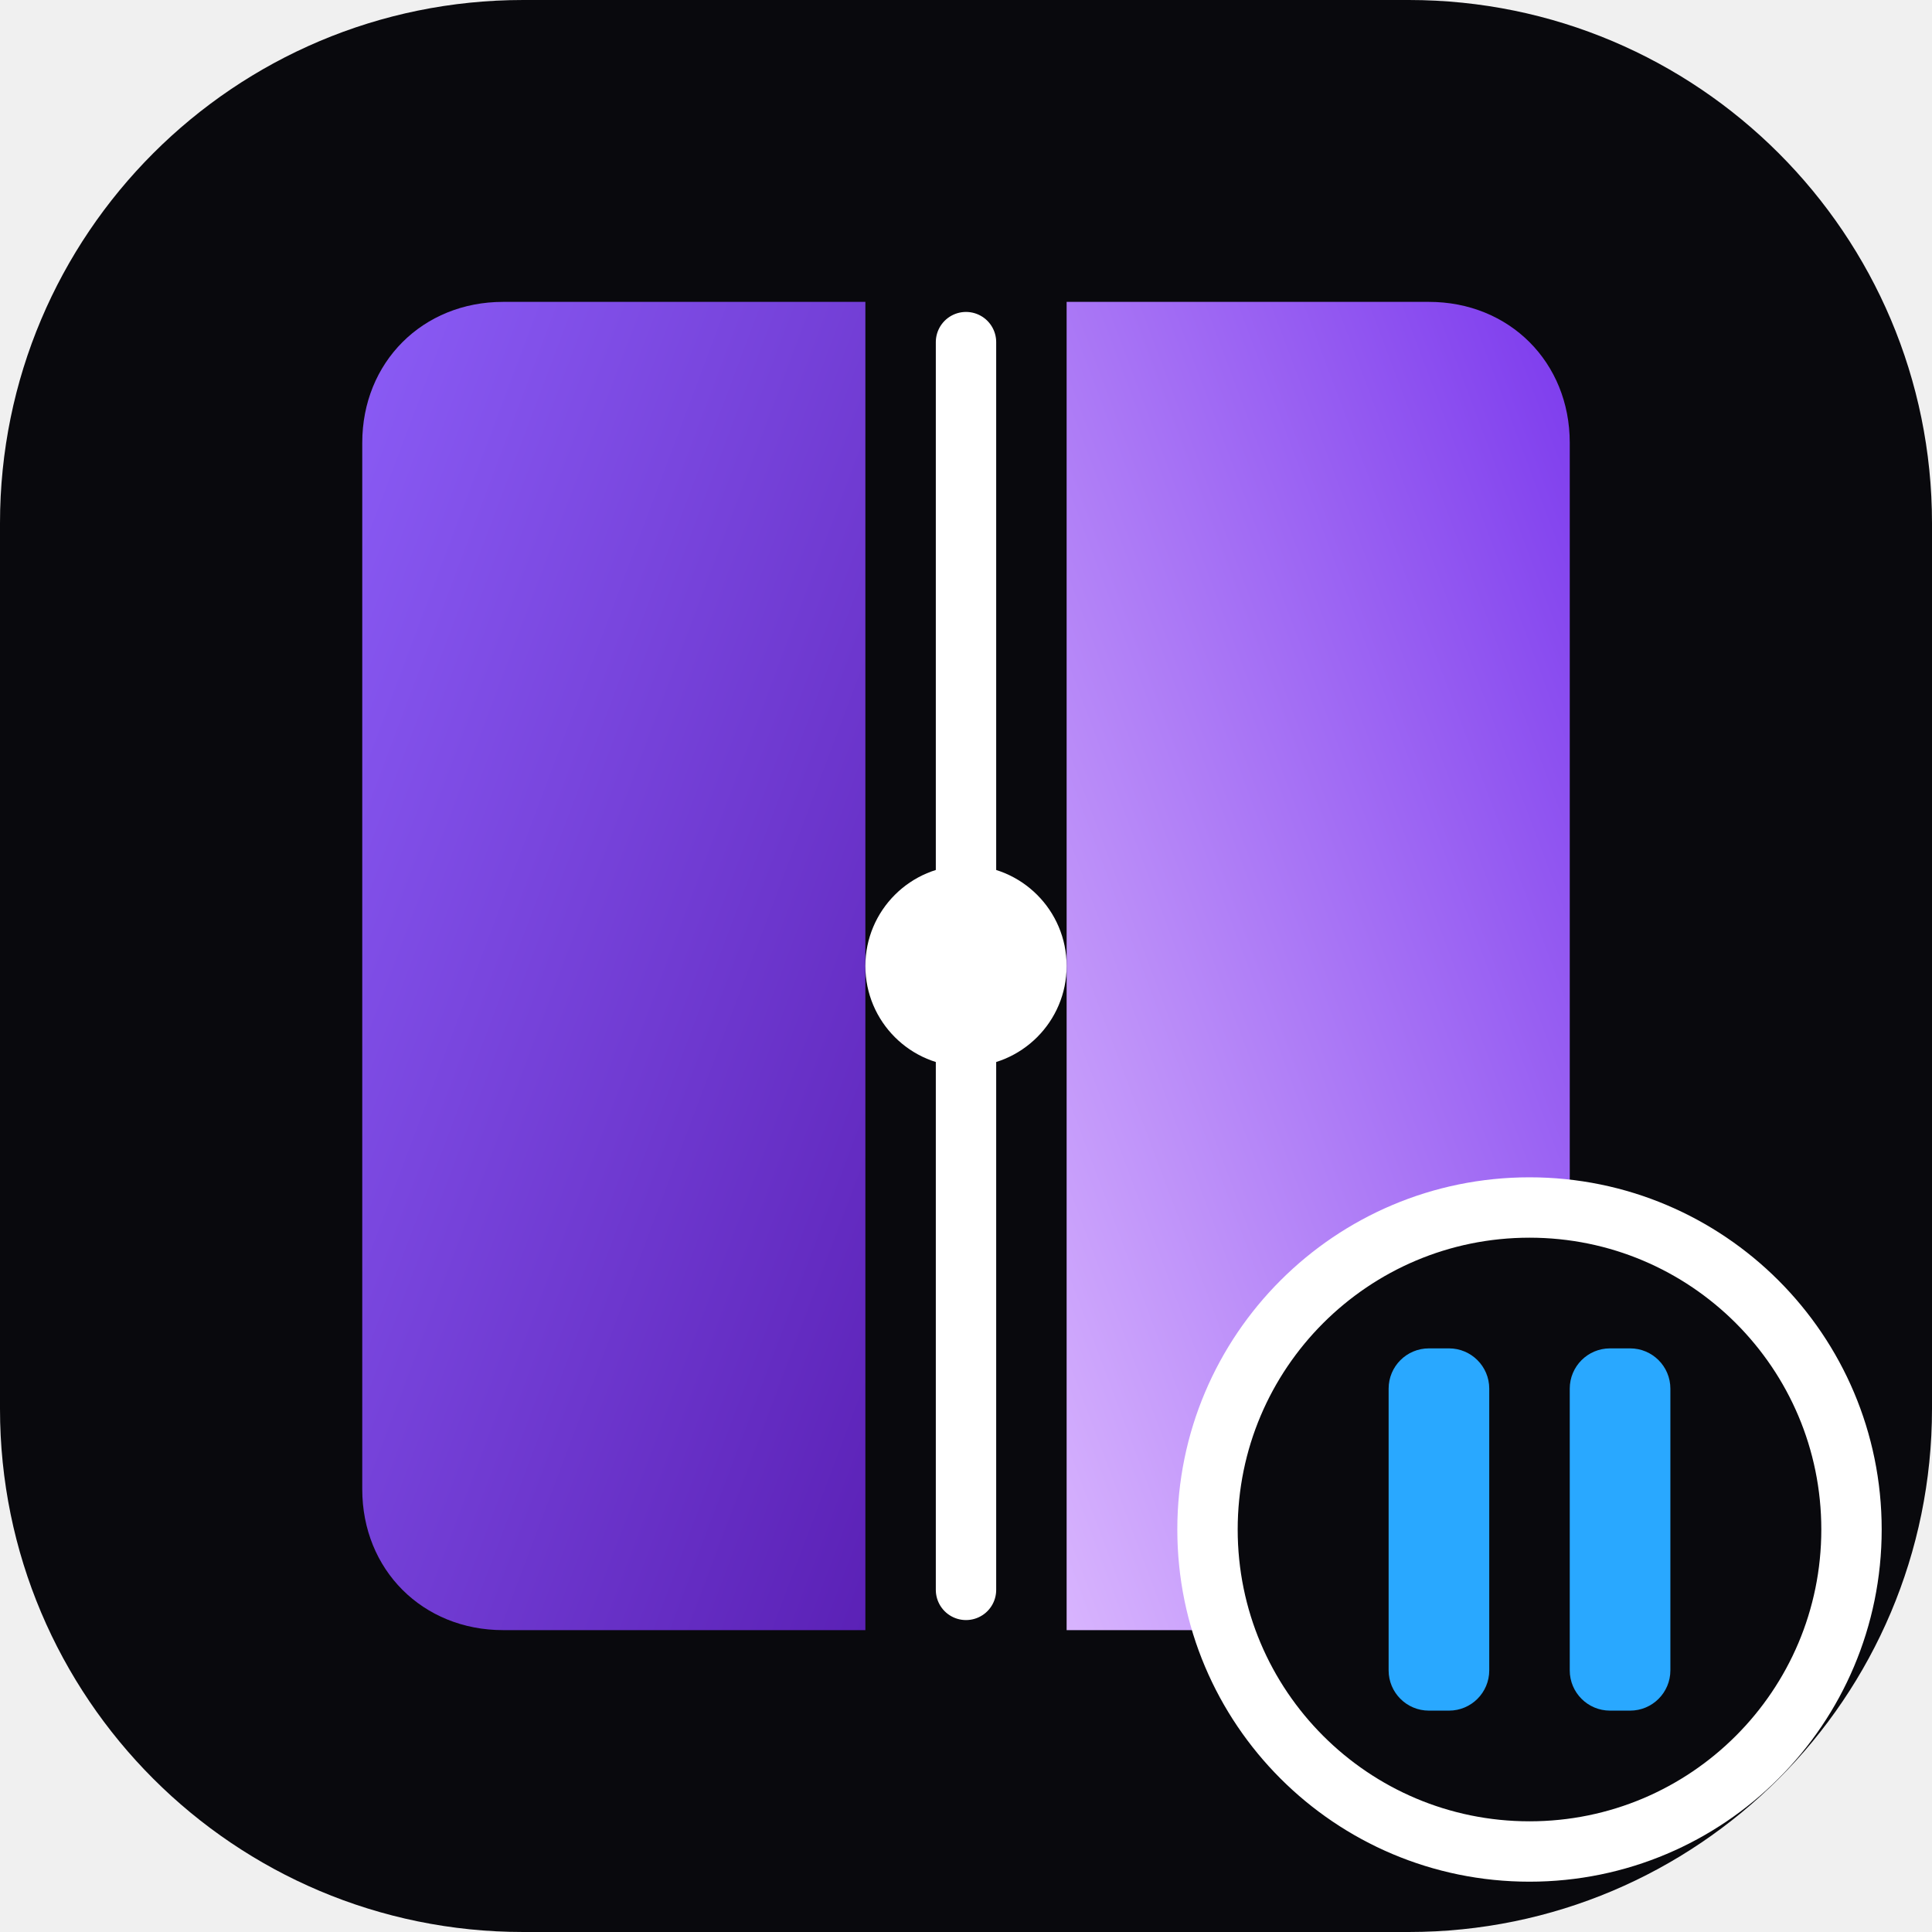
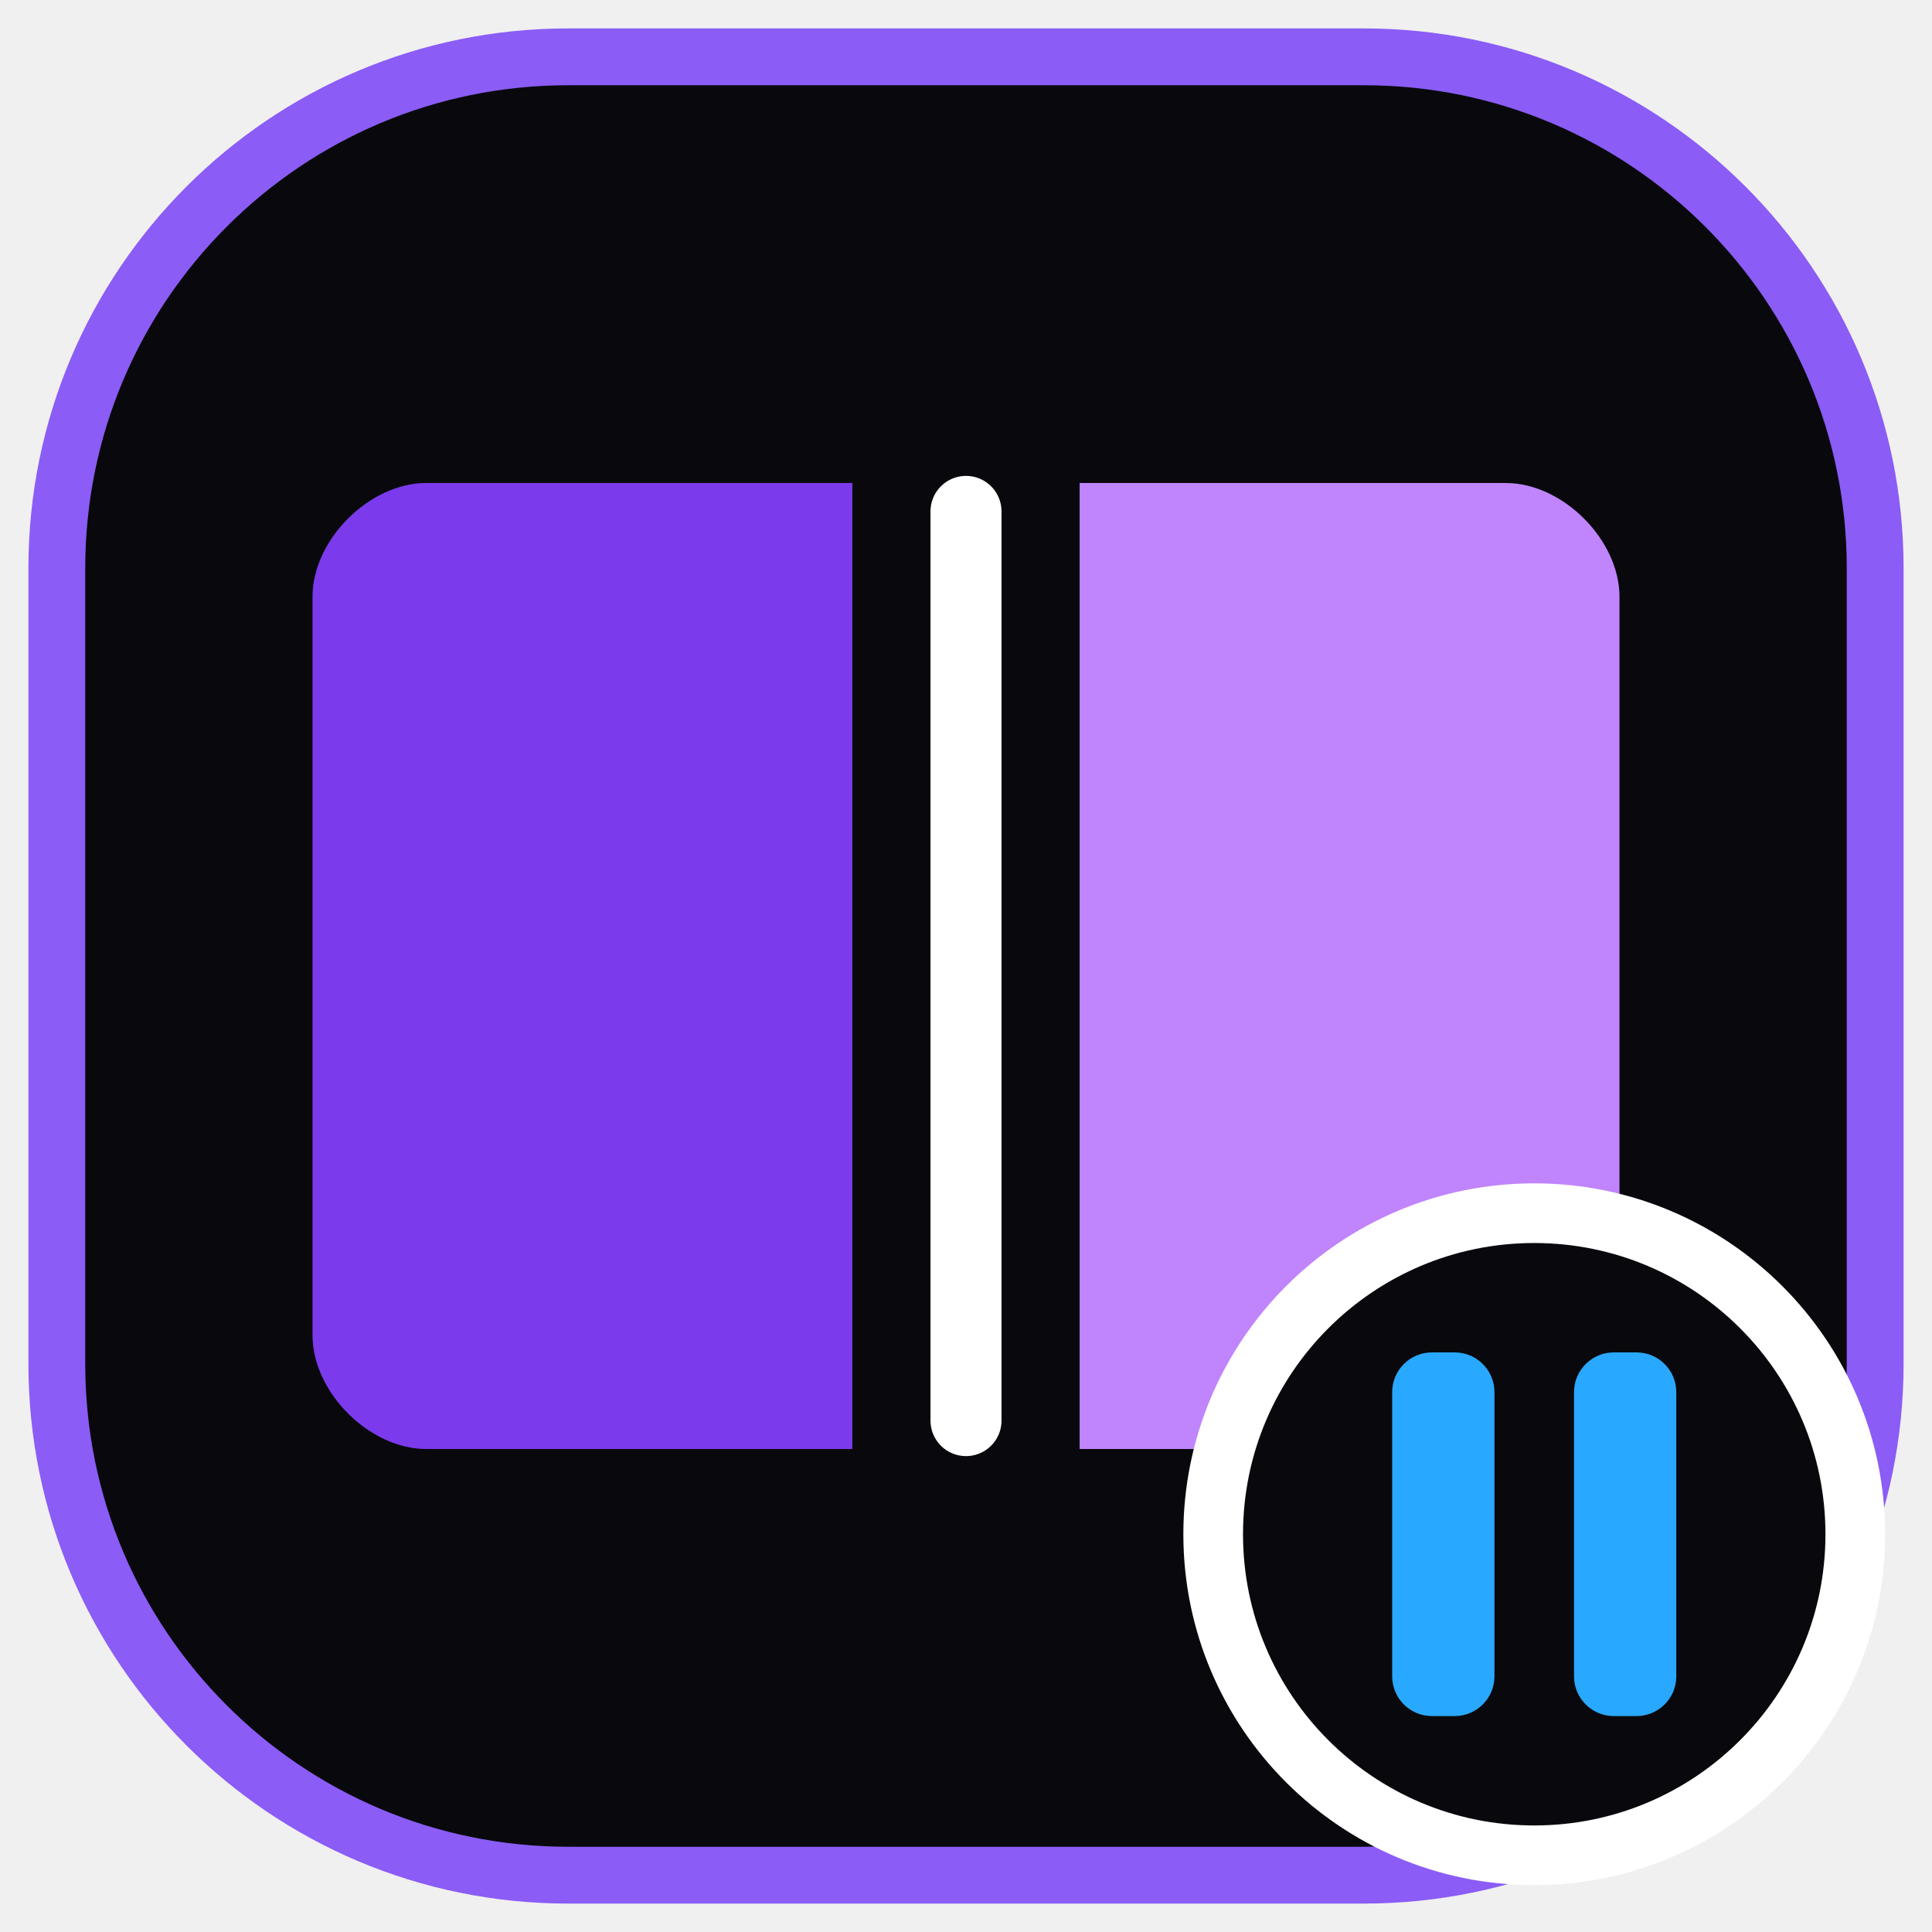
- <svg xmlns="http://www.w3.org/2000/svg" viewBox="0 0 96 96" role="img" aria-labelledby="title desc">
-   <defs>
-     <linearGradient id="left" x1="0" x2="1" y1="0" y2="1">
-       <stop offset="0" stop-color="#8b5cf6" />
-       <stop offset="1" stop-color="#5b21b6" />
-     </linearGradient>
-     <linearGradient id="right" x1="0" x2="1" y1="1" y2="0">
-       <stop offset="0" stop-color="#d8b4fe" />
-       <stop offset="1" stop-color="#7c3aed" />
-     </linearGradient>
-   </defs>
-   <rect width="96" height="96" rx="26" fill="#09090d" />
-   <path d="M18 22c0-4 3-7 7-7h18v66H25c-4 0-7-3-7-7V22Z" fill="url(#left)" />
-   <path d="M53 15h18c4 0 7 3 7 7v52c0 4-3 7-7 7H53V15Z" fill="url(#right)" />
-   <path d="M48 17v62" stroke="#fff" stroke-linecap="round" stroke-width="3" />
-   <circle cx="48" cy="48" r="5" fill="#fff" />
-   <circle cx="76" cy="76" r="16" fill="#09090d" stroke="#fff" stroke-width="3" />
-   <rect x="69" y="67" width="5" height="18" rx="2" fill="#29a8ff" />
-   <rect x="78" y="67" width="5" height="18" rx="2" fill="#29a8ff" />
+ <svg xmlns="http://www.w3.org/2000/svg" viewBox="-2 -2 68 68" role="img" aria-labelledby="title desc">
+   <g>
+     <rect width="64" height="64" rx="18" fill="#09090d" stroke="#8b5cf6" stroke-width="2" />
+     <path d="M13 15h15v34H13c-2 0-4-2-4-4V19c0-2 2-4 4-4Z" fill="#7c3aed" />
+     <path d="M36 15h15c2 0 4 2 4 4v26c0 2-2 4-4 4H36V15Z" fill="#c084fc" />
+     <path d="M32 16v32" stroke="#fff" stroke-linecap="round" stroke-width="2.5" />
+   </g>
+   <circle cx="52" cy="52" r="11.3" fill="#09090d" stroke="#fff" stroke-width="2.1" />
+   <rect x="47" y="45.6" width="3.6" height="12.8" rx="1.4" fill="#29a8ff" />
+   <rect x="53.4" y="45.6" width="3.6" height="12.8" rx="1.4" fill="#29a8ff" />
</svg>
